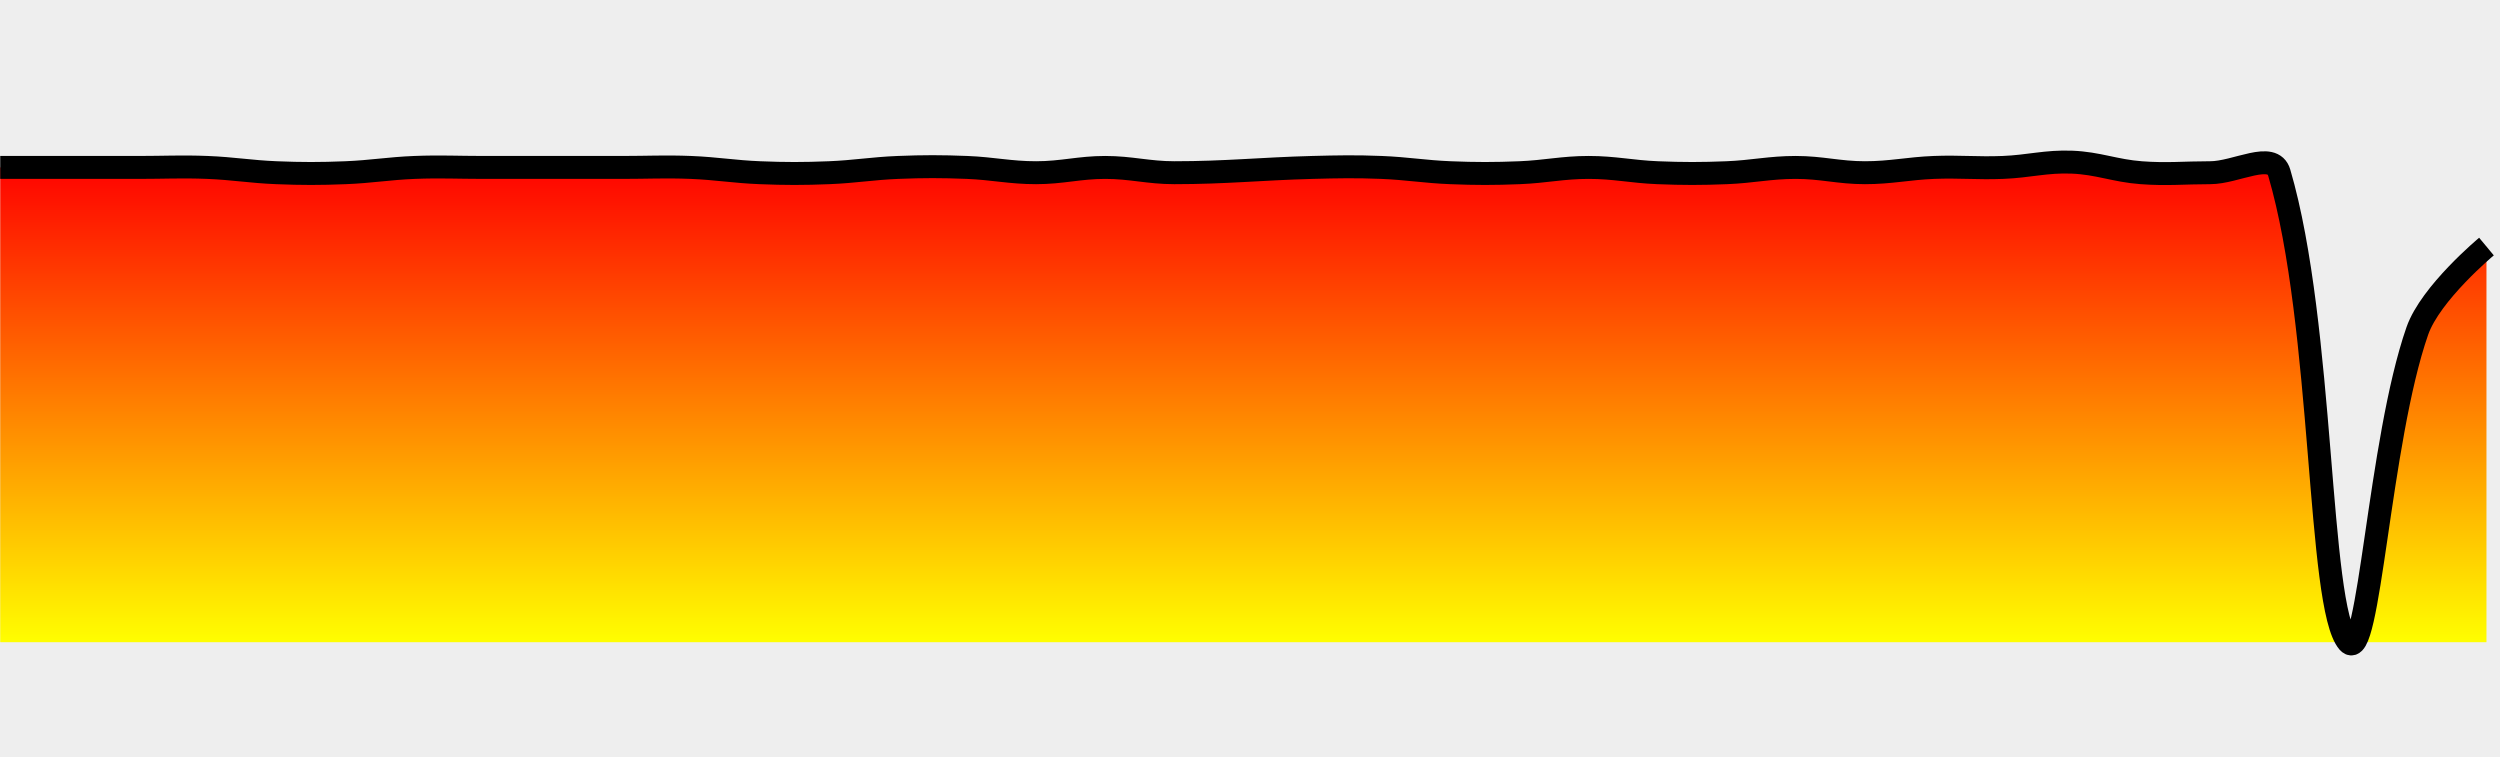
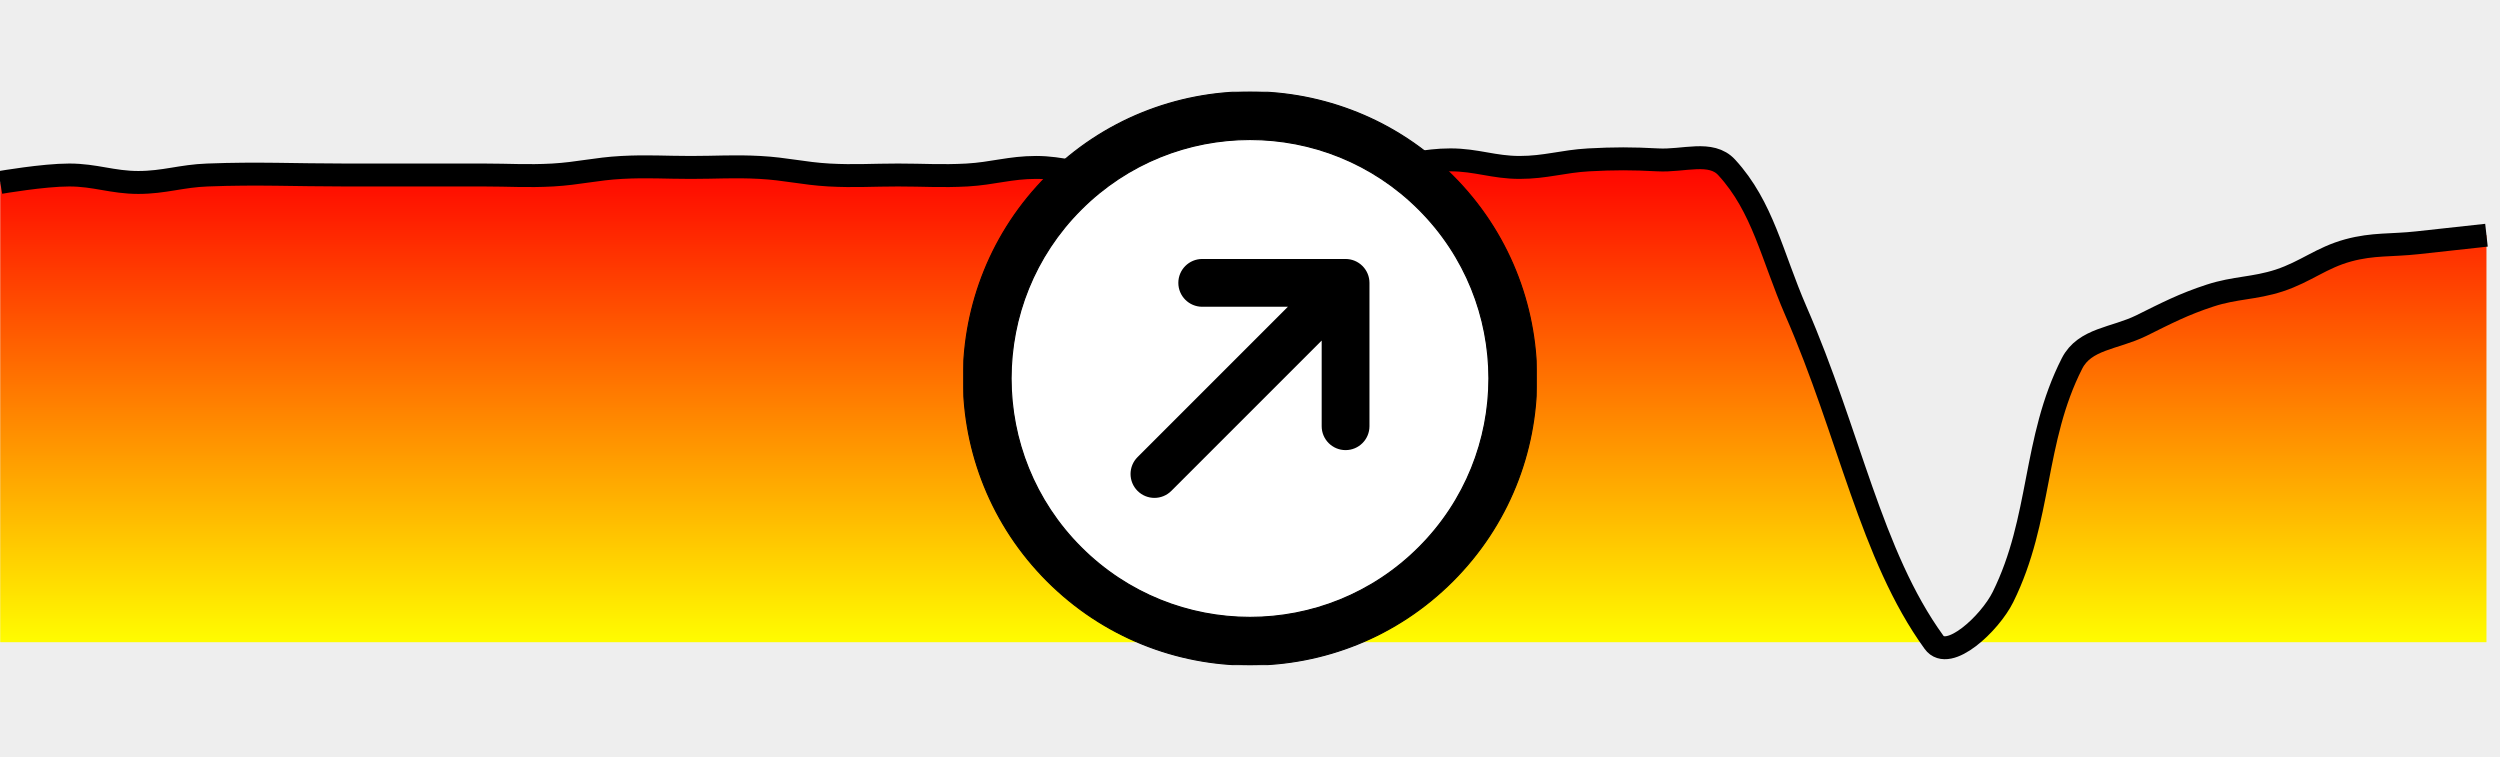
- <svg xmlns="http://www.w3.org/2000/svg" version="1.1" width="218" height="66">
+ <svg xmlns="http://www.w3.org/2000/svg" xmlns:ns1="http://www.openswatchbook.org/uri/2009/osb" version="1.1" width="218" height="66">
  <defs>
    <clipPath id="e9">
      <rect x="0" y="0" width="218" height="66" />
    </clipPath>
    <linearGradient id="e8" x1="0" x2="0" y1="0" y2="100%">
-       <stop offset="0%" stop-color="red" />
-       <stop offset="100%" stop-color="yellow" />
+       <stop offset="0%" style="stop-color: red" />
+       <stop offset="100%" style="stop-color: yellow" />
    </linearGradient>
  </defs>
-   <rect width="100%" height="100%" fill="#eee" stroke-width="0px" />
-   <g clip-path="url(#e9)">
-     <path fill="url(#e8)" d="M0.02 56L0.02 14.6C0.02 14.6 3.78 14.6 6.04 14.6 8.3 14.6 9.81 14.6 12.06 14.6 14.32 14.6 15.83 14.51 18.09 14.6 20.35 14.69 21.85 14.97 24.11 15.06 26.36 15.15 27.88 15.15 30.13 15.06 32.39 14.97 33.89 14.69 36.15 14.6 38.41 14.51 39.92 14.6 42.17 14.6 44.43 14.6 45.94 14.6 48.2 14.6 50.46 14.6 51.96 14.6 54.22 14.6 56.48 14.6 57.99 14.51 60.24 14.6 62.5 14.69 64 14.97 66.26 15.06 68.52 15.15 70.03 15.15 72.29 15.06 74.55 14.97 76.05 14.69 78.31 14.6 80.56 14.51 82.07 14.51 84.33 14.6 86.59 14.69 88.09 15.06 90.35 15.06 92.61 15.06 94.12 14.6 96.37 14.6 98.63 14.6 100.13 15.06 102.4 15.06 106.91 15.06 109.92 14.72 114.44 14.6 116.7 14.54 118.21 14.51 120.46 14.6 122.72 14.69 124.22 14.97 126.48 15.06 128.74 15.15 130.25 15.15 132.51 15.06 134.77 14.97 136.27 14.6 138.53 14.6 140.79 14.6 142.29 14.97 144.55 15.06 146.81 15.15 148.32 15.15 150.57 15.06 152.83 14.97 154.34 14.6 156.59 14.6 158.85 14.6 160.36 15.06 162.62 15.06 164.88 15.06 166.38 14.69 168.64 14.6 170.89 14.51 172.41 14.69 174.66 14.6 176.92 14.51 178.43 14.05 180.68 14.14 182.95 14.23 184.43 14.89 186.71 15.06 188.95 15.23 190.47 15.06 192.73 15.06 194.99 15.06 198.18 13.11 198.75 15.06 202.69 28.46 202.07 52.9 204.77 56 206.59 58.08 207.43 38.5 210.79 28.86 211.94 25.56 216.82 21.5 216.82 21.5L216.82 56z" stroke="none" />
-     <path fill="none" stroke="#000" stroke-width="2px" d="M0.02 14.6C0.02 14.6 3.78 14.6 6.04 14.6 8.3 14.6 9.81 14.6 12.06 14.6 14.32 14.6 15.83 14.51 18.09 14.6 20.35 14.69 21.85 14.97 24.11 15.06 26.36 15.15 27.88 15.15 30.13 15.06 32.39 14.97 33.89 14.69 36.15 14.6 38.41 14.51 39.92 14.6 42.17 14.6 44.43 14.6 45.94 14.6 48.2 14.6 50.46 14.6 51.96 14.6 54.22 14.6 56.48 14.6 57.99 14.51 60.24 14.6 62.5 14.69 64 14.97 66.26 15.06 68.52 15.15 70.03 15.15 72.29 15.06 74.55 14.97 76.05 14.69 78.31 14.6 80.56 14.51 82.07 14.51 84.33 14.6 86.59 14.69 88.09 15.06 90.35 15.06 92.61 15.06 94.12 14.6 96.37 14.6 98.63 14.6 100.13 15.06 102.4 15.06 106.91 15.06 109.92 14.72 114.44 14.6 116.7 14.54 118.21 14.51 120.46 14.6 122.72 14.69 124.22 14.97 126.48 15.06 128.74 15.15 130.25 15.15 132.51 15.06 134.77 14.97 136.27 14.6 138.53 14.6 140.79 14.6 142.29 14.97 144.55 15.06 146.81 15.15 148.32 15.15 150.57 15.06 152.83 14.97 154.34 14.6 156.59 14.6 158.85 14.6 160.36 15.06 162.62 15.06 164.88 15.06 166.38 14.69 168.64 14.6 170.89 14.51 172.41 14.69 174.66 14.6 176.92 14.51 178.43 14.05 180.68 14.14 182.95 14.23 184.43 14.89 186.71 15.06 188.95 15.23 190.47 15.06 192.73 15.06 194.99 15.06 198.18 13.11 198.75 15.06 202.69 28.46 202.07 52.9 204.77 56 206.59 58.08 207.43 38.5 210.79 28.86 211.94 25.56 216.82 21.5 216.82 21.5" />
+   <rect width="100%" height="100%" style="fill: #eee; stroke-width: 0px" />
+   <g style="clip-path: url(#e9)">
+     <path d="M0.02 56L0.02 15.91C0.02 15.91 3.78 15.26 6.04 15.26 8.3 15.26 9.81 15.91 12.06 15.91 14.32 15.91 15.82 15.34 18.09 15.26 22.59 15.09 25.61 15.26 30.13 15.26 32.39 15.26 33.89 15.26 36.15 15.26 38.41 15.26 39.92 15.26 42.17 15.26 44.43 15.26 45.95 15.38 48.2 15.26 50.46 15.13 51.95 14.72 54.22 14.6 56.47 14.48 57.98 14.6 60.24 14.6 62.5 14.6 64.01 14.48 66.26 14.6 68.53 14.72 70.02 15.13 72.29 15.26 74.54 15.38 76.05 15.26 78.31 15.26 80.57 15.26 82.08 15.38 84.33 15.26 86.59 15.13 88.09 14.6 90.35 14.6 92.61 14.6 94.12 15.26 96.37 15.26 98.63 15.26 100.14 14.6 102.4 14.6 104.65 14.6 106.16 15.26 108.42 15.26 110.68 15.26 112.17 14.72 114.44 14.6 116.69 14.48 118.21 14.72 120.46 14.6 122.73 14.48 124.23 13.94 126.48 13.94 128.74 13.94 130.25 14.6 132.51 14.6 134.76 14.6 136.26 14.07 138.53 13.94 140.78 13.82 142.3 13.82 144.55 13.94 146.82 14.07 149.2 13.1 150.57 14.6 153.72 18.03 154.52 22.32 156.59 27.09 161.29 37.85 163.13 48.39 168.64 56 169.9 57.75 173.52 54.36 174.66 52.06 178.03 45.25 177.27 38.39 180.68 31.69 181.79 29.52 184.4 29.53 186.71 28.4 188.91 27.31 190.4 26.53 192.73 25.77 194.91 25.06 196.56 25.17 198.75 24.46 201.08 23.69 202.42 22.47 204.77 21.83 206.94 21.24 208.54 21.42 210.79 21.17 213.05 20.93 216.82 20.51 216.82 20.51L216.82 56z" style="fill: url(#e8); stroke: none" />
+     <path d="M0.02 15.91C0.02 15.91 3.78 15.26 6.04 15.26 8.3 15.26 9.81 15.91 12.06 15.91 14.32 15.91 15.82 15.34 18.09 15.26 22.59 15.09 25.61 15.26 30.13 15.26 32.39 15.26 33.89 15.26 36.15 15.26 38.41 15.26 39.92 15.26 42.17 15.26 44.43 15.26 45.95 15.38 48.2 15.26 50.46 15.13 51.95 14.72 54.22 14.6 56.47 14.48 57.98 14.6 60.24 14.6 62.5 14.6 64.01 14.48 66.26 14.6 68.53 14.72 70.02 15.13 72.29 15.26 74.54 15.38 76.05 15.26 78.31 15.26 80.57 15.26 82.08 15.38 84.33 15.26 86.59 15.13 88.09 14.6 90.35 14.6 92.61 14.6 94.12 15.26 96.37 15.26 98.63 15.26 100.14 14.6 102.4 14.6 104.65 14.6 106.16 15.26 108.42 15.26 110.68 15.26 112.17 14.72 114.44 14.6 116.69 14.48 118.21 14.72 120.46 14.6 122.73 14.48 124.23 13.94 126.48 13.94 128.74 13.94 130.25 14.6 132.51 14.6 134.76 14.6 136.26 14.07 138.53 13.94 140.78 13.82 142.3 13.82 144.55 13.94 146.82 14.07 149.2 13.1 150.57 14.6 153.72 18.03 154.52 22.32 156.59 27.09 161.29 37.85 163.13 48.39 168.64 56 169.9 57.75 173.52 54.36 174.66 52.06 178.03 45.25 177.27 38.39 180.68 31.69 181.79 29.52 184.4 29.53 186.71 28.4 188.91 27.31 190.4 26.53 192.73 25.77 194.91 25.06 196.56 25.17 198.75 24.46 201.08 23.69 202.42 22.47 204.77 21.83 206.94 21.24 208.54 21.42 210.79 21.17 213.05 20.93 216.82 20.51 216.82 20.51" style="fill: none; stroke: #000; stroke-width: 2px" />
+   </g>
+   <g transform="translate(84, 8)">
+     <svg height="50px" width="50px" version="1.1" id="Layer_1" viewBox="0 0 512 512" xml:space="preserve" style="fill: #000000">
+       <defs id="defs15">
+         <linearGradient id="linearGradient2795" ns1:paint="solid">
+           <stop offset="0" id="stop2793" style="stop-color: #000000; stop-opacity: 1" />
+         </linearGradient>
+       </defs>
+       <g id="g2934">
+         <ellipse id="path2911" cx="256" cy="256" rx="219.946" ry="232.671" style="font-variation-settings: 'wdth' 75, 'wght' 700; fill: #ffffff; fill-opacity: 1; stroke: none; stroke-width: 3.766; stroke-linejoin: round; stroke-miterlimit: 4; stroke-dasharray: none; stroke-opacity: 1" />
+         <path d="m 437.014,74.983 c -99.955,-99.978 -262.05,-99.978 -362.03,0.002 -99.979,99.956 -99.979,262.052 0,362.031 99.979,99.979 262.075,99.979 362.033,-0.002 99.978,-99.977 99.978,-262.073 -0.003,-362.031 z m -30.168,331.863 c -83.297,83.317 -218.375,83.317 -301.691,0 -83.316,-83.317 -83.317,-218.394 -0.002,-301.69 83.318,-83.318 218.396,-83.318 301.691,-0.003 83.318,83.299 83.318,218.377 0.002,301.693 z" id="path2" style="fill: #000000; fill-opacity: 1; stroke: #000000; stroke-opacity: 1" />
+         <path d="m 358.408,157.906 c 0.226,0.302 0.46,0.597 0.67,0.911 0.204,0.305 0.381,0.621 0.567,0.933 0.17,0.285 0.349,0.563 0.506,0.856 0.171,0.319 0.315,0.647 0.468,0.972 0.144,0.306 0.297,0.607 0.427,0.92 0.131,0.316 0.236,0.638 0.351,0.958 0.121,0.336 0.25,0.668 0.354,1.012 0.097,0.32 0.168,0.646 0.249,0.969 0.089,0.351 0.187,0.698 0.258,1.055 0.074,0.375 0.118,0.753 0.173,1.13 0.044,0.311 0.104,0.617 0.135,0.932 0.069,0.701 0.106,1.403 0.106,2.107 v 128.002 c 0,11.782 -9.551,21.333 -21.333,21.333 -11.782,0 -21.333,-9.551 -21.333,-21.333 v -76.497 l -134.25,134.248 c -8.331,8.331 -21.839,8.331 -30.17,0 -8.331,-8.331 -8.331,-21.839 0,-30.17 l 134.248,-134.248 h -76.497 c -11.782,0 -21.333,-9.551 -21.333,-21.333 0,-11.782 9.551,-21.333 21.333,-21.333 h 128 c 0.703,0 1.405,0.037 2.105,0.106 0.316,0.031 0.622,0.09 0.933,0.135 0.377,0.054 0.755,0.098 1.13,0.172 0.358,0.071 0.705,0.169 1.056,0.258 0.323,0.081 0.648,0.152 0.968,0.249 0.345,0.104 0.677,0.234 1.014,0.355 0.32,0.115 0.642,0.22 0.957,0.35 0.314,0.13 0.615,0.283 0.921,0.428 0.325,0.153 0.653,0.297 0.971,0.468 0.293,0.157 0.571,0.336 0.855,0.506 0.313,0.187 0.629,0.363 0.934,0.568 0.314,0.21 0.609,0.443 0.91,0.669 0.255,0.191 0.518,0.369 0.766,0.573 0.535,0.439 1.049,0.903 1.539,1.392 0.008,0.007 0.016,0.014 0.023,0.021 0.007,0.007 0.014,0.016 0.021,0.023 0.488,0.49 0.952,1.004 1.392,1.539 0.208,0.247 0.385,0.509 0.576,0.764 z" id="path4" />
+       </g>
+     </svg>
  </g>
</svg>
